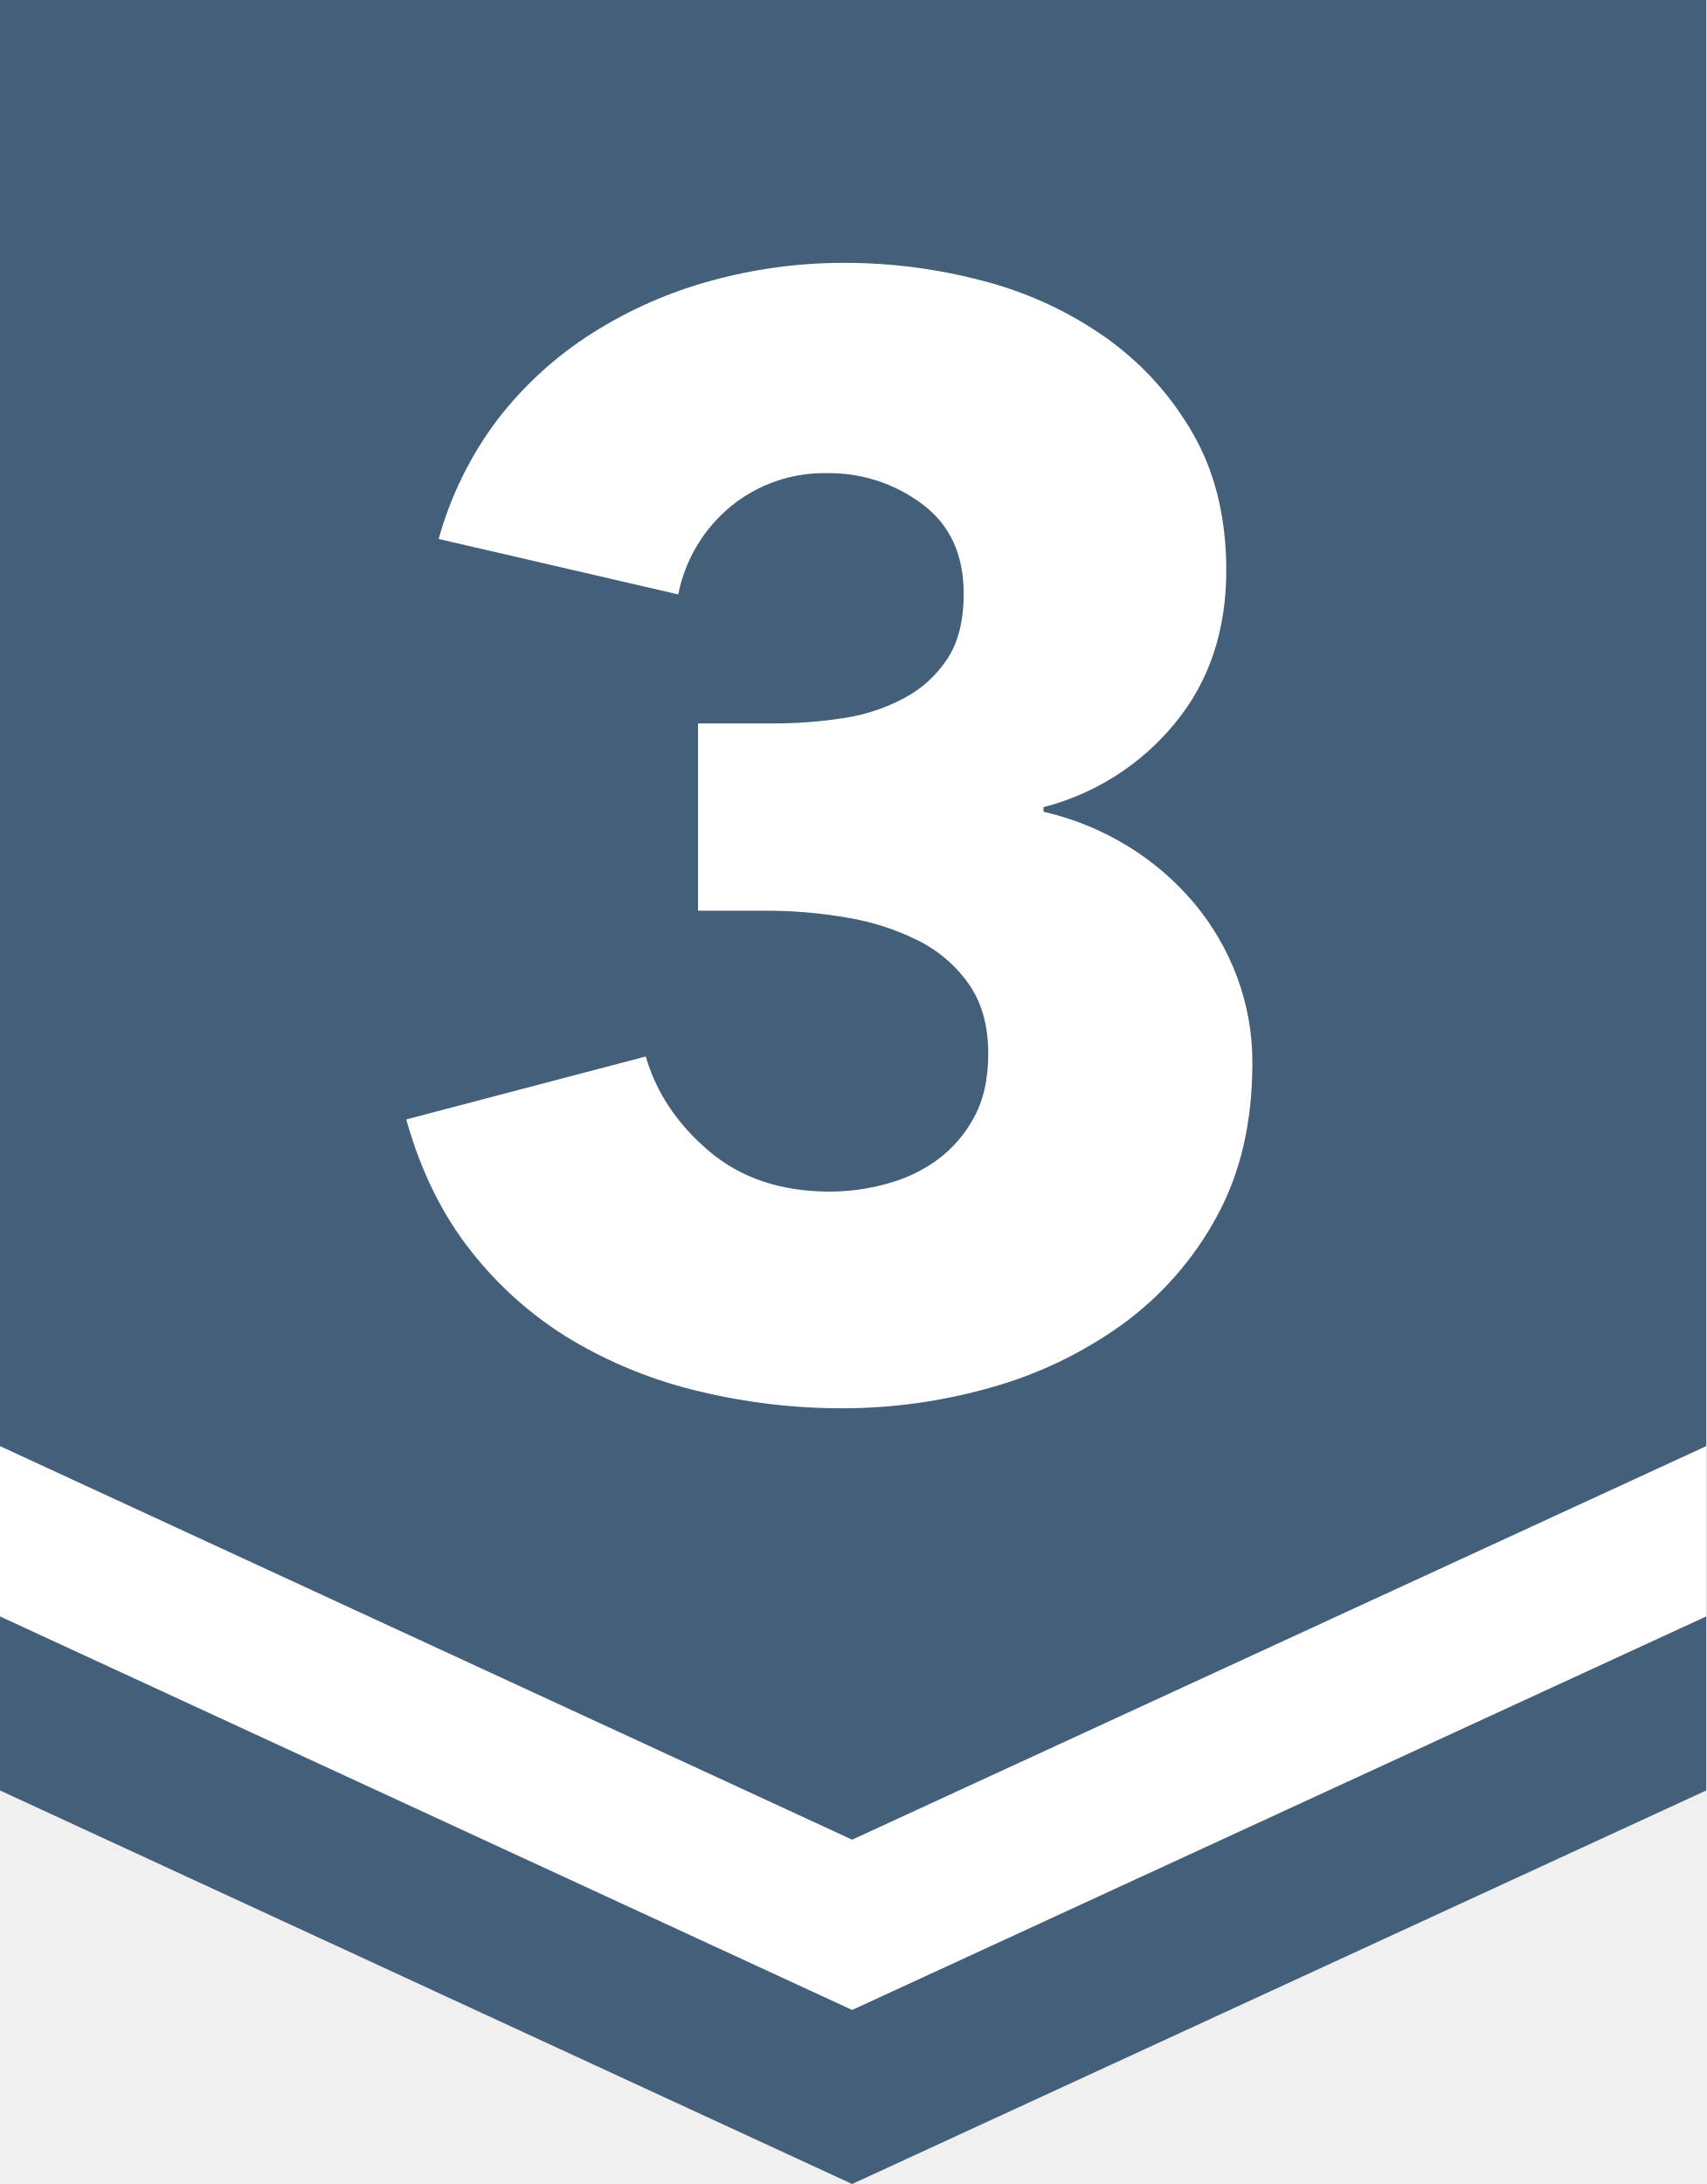
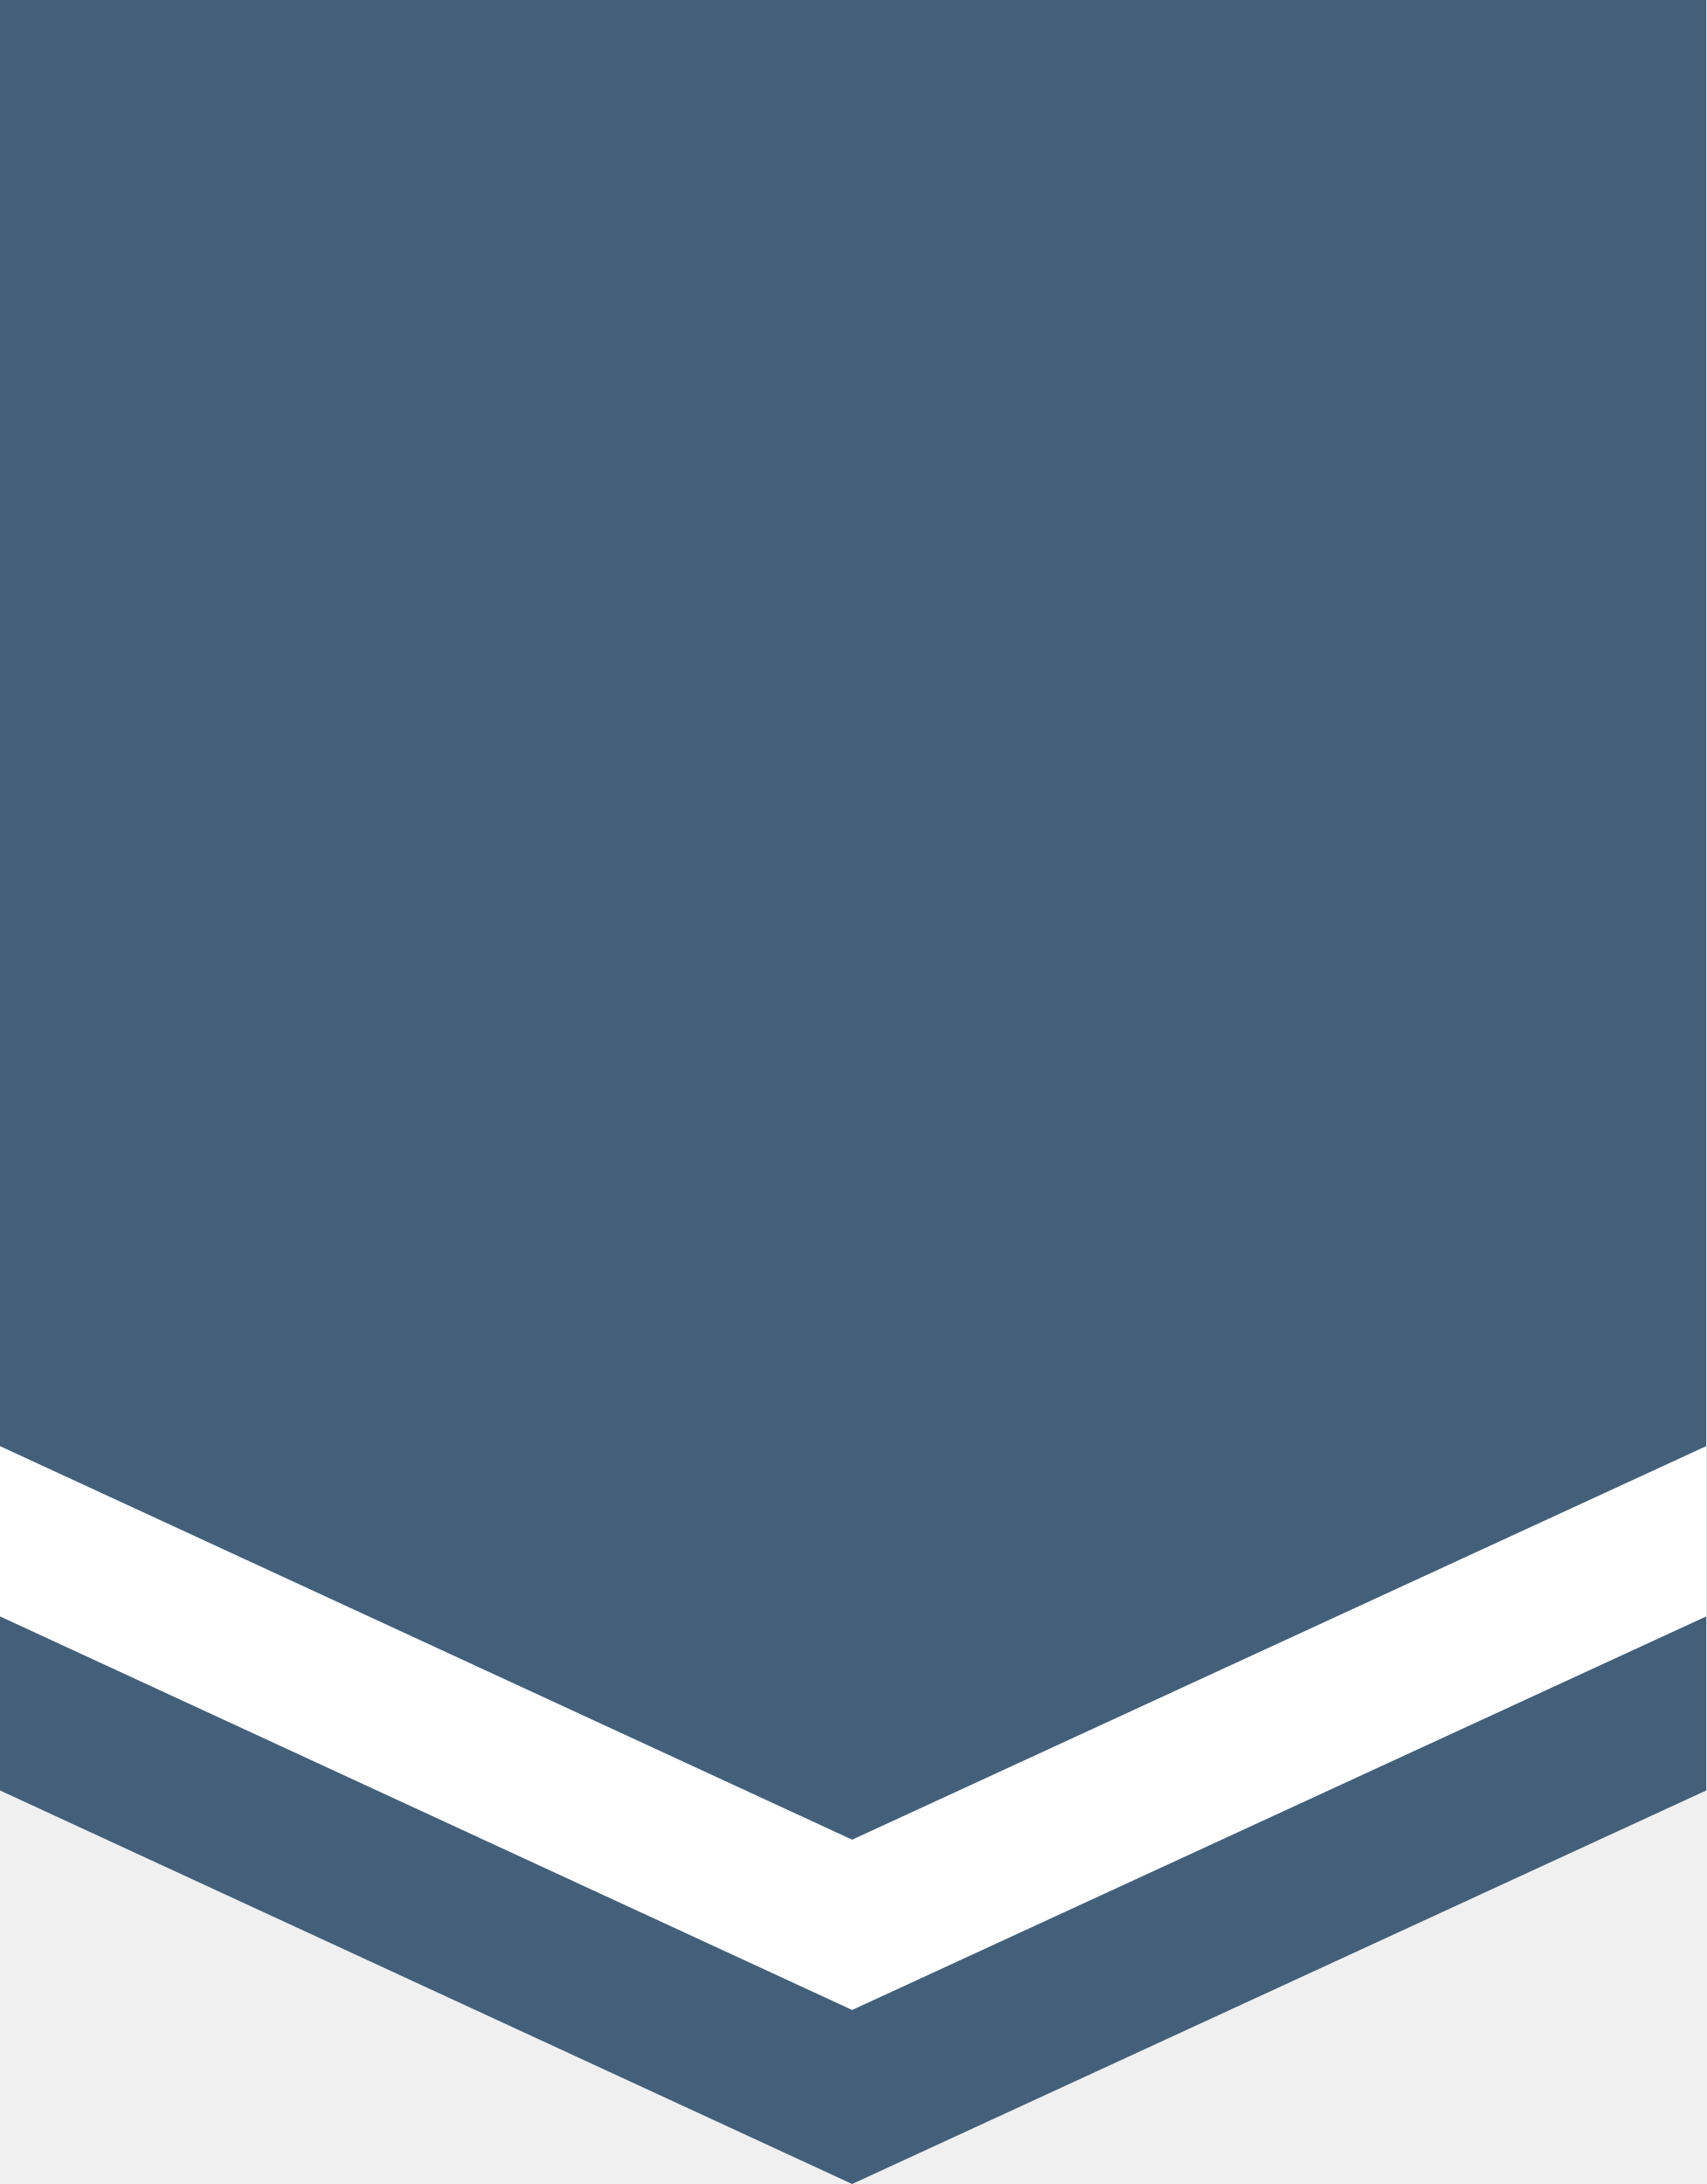
- <svg xmlns="http://www.w3.org/2000/svg" id="레이어_1" data-name="레이어 1" viewBox="0 0 400 512">
+ <svg xmlns="http://www.w3.org/2000/svg" id="레이어_1" data-name="레이어 1" width="25" height="32" viewBox="0 0 400 512">
  <defs>
    <style>.cls-1{fill:#435f7a;}.cls-2{fill:#fff;}</style>
  </defs>
  <polygon class="cls-1" points="0 0 0 419.74 199.77 512 400 419.74 400 0 0 0" />
-   <path class="cls-2" d="M293.6,249.27q0,20.85-8.46,36.13A76,76,0,0,1,263,310.56a97.64,97.64,0,0,1-30.78,14.74,126.85,126.85,0,0,1-34.74,4.85,142.73,142.73,0,0,1-33.66-4,106.16,106.16,0,0,1-29.88-12.06,86.49,86.49,0,0,1-23.58-20.88q-10.08-12.76-15.12-30.78l56.16-14.76q3.6,12.61,14.76,22.14t28.44,9.54a49.79,49.79,0,0,0,13.14-1.8A35.92,35.92,0,0,0,219.62,272a30.07,30.07,0,0,0,8.64-9.9q3.42-6.11,3.42-15.12,0-9.72-4.5-16.2a31.87,31.87,0,0,0-11.88-10.26,58.34,58.34,0,0,0-16.74-5.4,109.58,109.58,0,0,0-18.72-1.62h-16.2V169.59h17.64a105.32,105.32,0,0,0,16.56-1.26,44.11,44.11,0,0,0,14.22-4.71,27.61,27.61,0,0,0,10.08-9.24q3.78-5.79,3.78-15.21,0-13.77-9.72-21a36.36,36.36,0,0,0-22.32-7.25,34.62,34.62,0,0,0-22.5,7.74A35.77,35.77,0,0,0,159,139.35l-56.16-13a83.31,83.31,0,0,1,14-28.26A86.36,86.36,0,0,1,139,78a102.2,102.2,0,0,1,27.9-12.24,117.12,117.12,0,0,1,31-4.14,126,126,0,0,1,32.94,4.33A88.14,88.14,0,0,1,259.4,79.26a70.38,70.38,0,0,1,20.34,22.53q7.74,13.53,7.74,31.91,0,21.28-12.06,35.88a58.73,58.73,0,0,1-30.78,19.64v1.08a65.79,65.79,0,0,1,19.8,8.09,63.92,63.92,0,0,1,15.48,13.31A59.22,59.22,0,0,1,290,229,57,57,0,0,1,293.6,249.27Z" transform="translate(0)" />
  <polygon class="cls-2" points="0 339.02 0 378.94 199.77 471.2 400 378.94 400 339.02 199.77 431.28 0 339.02" />
</svg>
